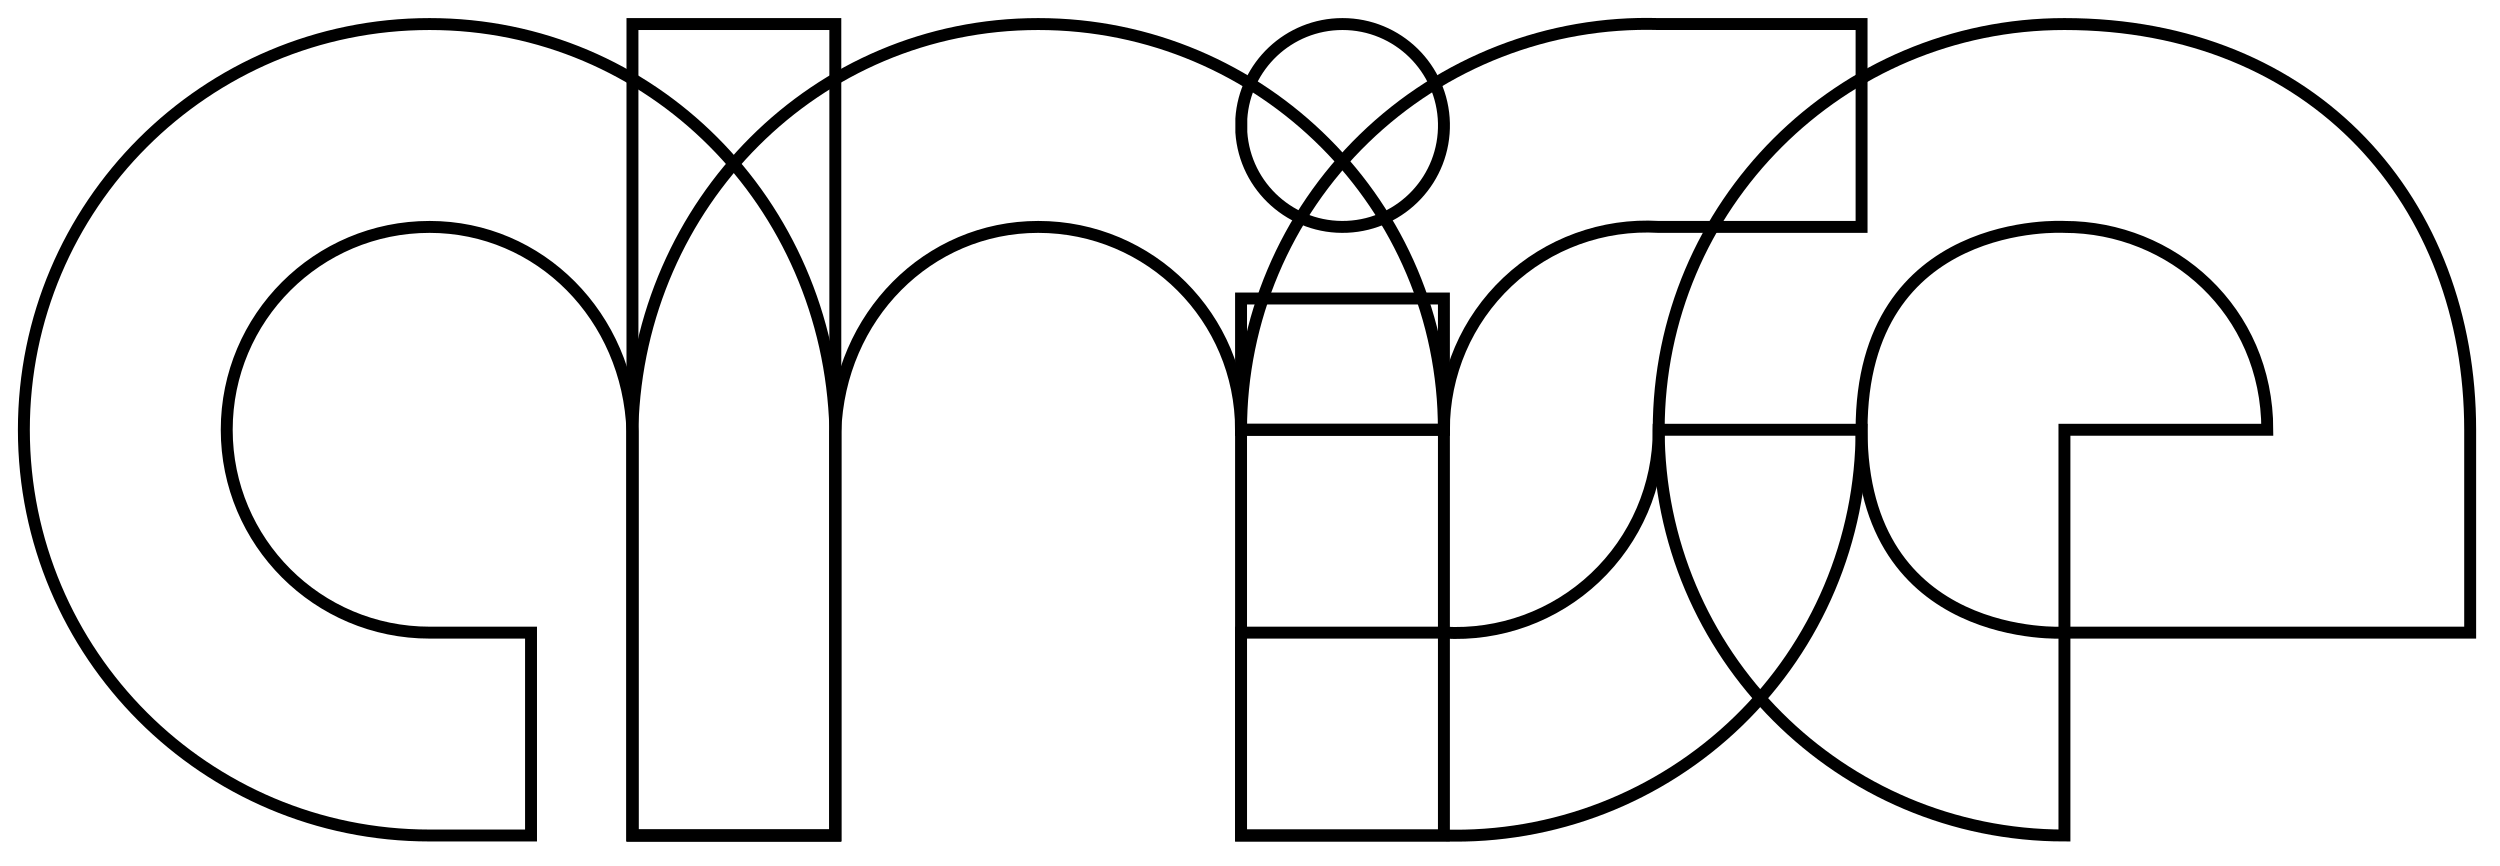
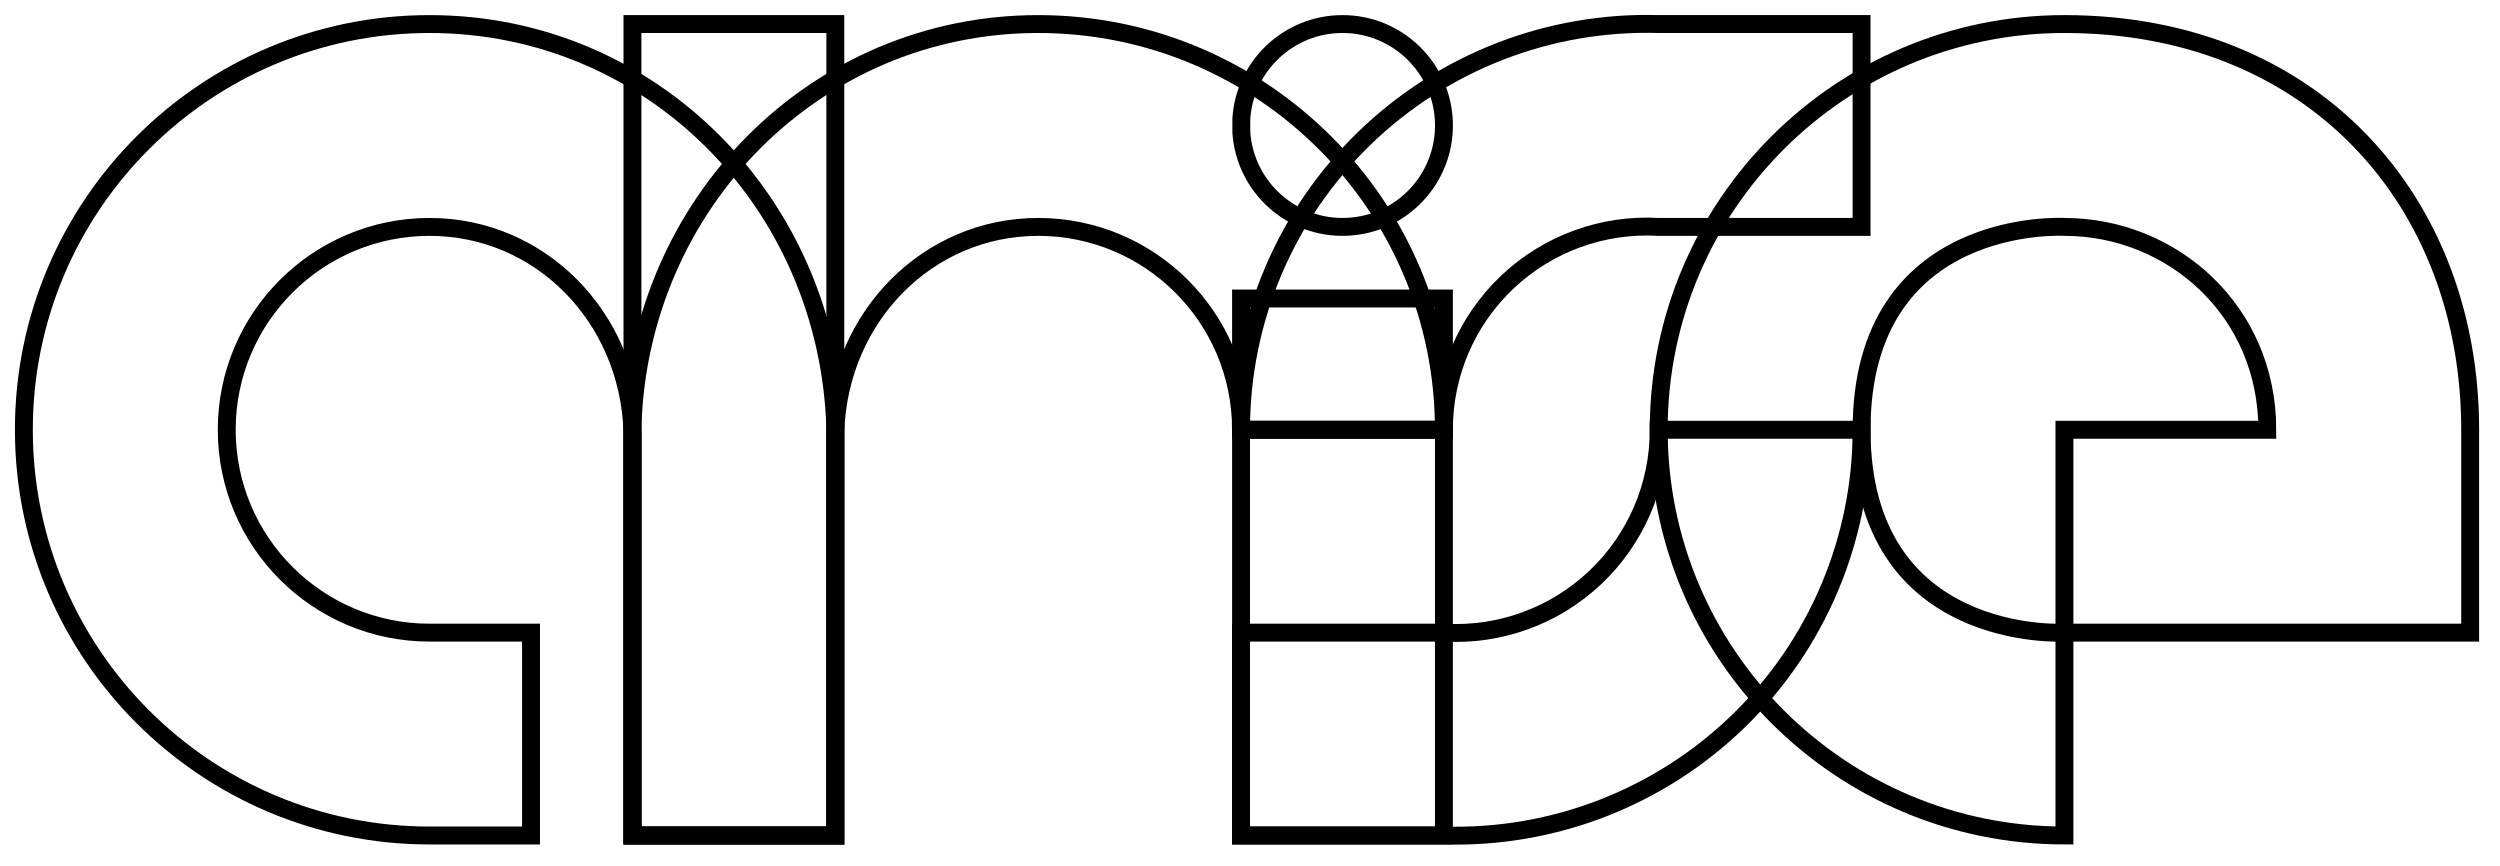
<svg xmlns="http://www.w3.org/2000/svg" viewBox="6 19.985 209.5 72.53">
-   <path class="arise-custom-svg" d="M 59 90 V 56.136 C 58.66 46.48 51.225 39 42 39 c -9.389 0 -17 7.611 -17 17 s 7.611 17 17 17 h 8.5 v 17 H 42 C 23.222 90 8 74.778 8 56 s 15.222 -34 34 -34 c 18.61 0 33.433 14.994 34 33.875 V 90 H 59 z" stroke="#000" stroke-width="1" fill="none" />
-   <path class="arise-custom-svg" d="M 59 90 V 55.74 C 59.567 36.993 74.39 22 93 22 c 18.778 0 34 15.222 34 34 h -17 c 0 -9.389 -7.611 -17 -17 -17 c -9.225 0 -16.66 7.48 -17 17.136 V 90 H 59 z" stroke="#000" stroke-width="1" fill="none" />
-   <path class="arise-custom-svg" d="M 118.5 22 a 8.5 8.5 0 1 1 -8.477 9.067 v -1.134 c 0.283 -4.42 3.966 -7.933 8.477 -7.933 z" stroke="#000" stroke-width="1" fill="none" />
-   <path class="arise-custom-svg" d="M 179 73 s -17 1 -17 -17 s 17 -17 17 -17 c 9 0 17 7 17 17 h -17 v 17 h 34 V 56 c 0 -19 -13 -34 -34 -34 c -18.778 0 -34 15.222 -34 34 s 15.222 34 34 34 V 73 z" stroke="#000" stroke-width="1" fill="none" />
-   <path class="arise-custom-svg" d="M 110 45 h 17 V 90 H 110 V 45 Z" stroke="#000" stroke-width="1" fill="none" />
-   <path class="arise-custom-svg" d="M 110 56 a 34 34 0 0 1 35 -34 h 17 V 39 H 145 A 17 17 0 0 0 127 56 Z" stroke="#000" stroke-width="1" fill="none" />
-   <path class="arise-custom-svg" d="M 162 56 A 34 34 0 0 1 127 90 H 110 V 73 h 17 a 17 17 0 0 0 18 -17 Z" stroke="#000" stroke-width="1" fill="none" />
-   <path class="arise-custom-svg" d="M 59 22 L 76 22 L 76 90 L 59 90 L 59 22 Z" stroke="#000" stroke-width="1" fill="none" />
+   <path class="arise-custom-svg" d="M 59 90 V 56.136 C 58.66 46.48 51.225 39 42 39 c -9.389 0 -17 7.611 -17 17 s 7.611 17 17 17 h 8.5 v 17 H 42 C 23.222 90 8 74.778 8 56 s 15.222 -34 34 -34 c 18.61 0 33.433 14.994 34 33.875 V 90 H 59 z" stroke="#000" stroke-width="1.5" fill="none" />
+   <path class="arise-custom-svg" d="M 59 90 V 55.74 C 59.567 36.993 74.39 22 93 22 c 18.778 0 34 15.222 34 34 h -17 c 0 -9.389 -7.611 -17 -17 -17 c -9.225 0 -16.66 7.48 -17 17.136 V 90 H 59 z" stroke="#000" stroke-width="1.5" fill="none" />
+   <path class="arise-custom-svg" d="M 118.5 22 a 8.5 8.5 0 1 1 -8.477 9.067 v -1.134 c 0.283 -4.42 3.966 -7.933 8.477 -7.933 z" stroke="#000" stroke-width="1.5" fill="none" />
+   <path class="arise-custom-svg" d="M 179 73 s -17 1 -17 -17 s 17 -17 17 -17 c 9 0 17 7 17 17 h -17 v 17 h 34 V 56 c 0 -19 -13 -34 -34 -34 c -18.778 0 -34 15.222 -34 34 s 15.222 34 34 34 V 73 z" stroke="#000" stroke-width="1.5" fill="none" />
+   <path class="arise-custom-svg" d="M 110 45 h 17 V 90 H 110 V 45 Z" stroke="#000" stroke-width="1.5" fill="none" />
+   <path class="arise-custom-svg" d="M 110 56 a 34 34 0 0 1 35 -34 h 17 V 39 H 145 A 17 17 0 0 0 127 56 Z" stroke="#000" stroke-width="1.5" fill="none" />
+   <path class="arise-custom-svg" d="M 162 56 A 34 34 0 0 1 127 90 H 110 V 73 h 17 a 17 17 0 0 0 18 -17 Z" stroke="#000" stroke-width="1.5" fill="none" />
+   <path class="arise-custom-svg" d="M 59 22 L 76 22 L 76 90 L 59 90 L 59 22 Z" stroke="#000" stroke-width="1.5" fill="none" />
</svg>
